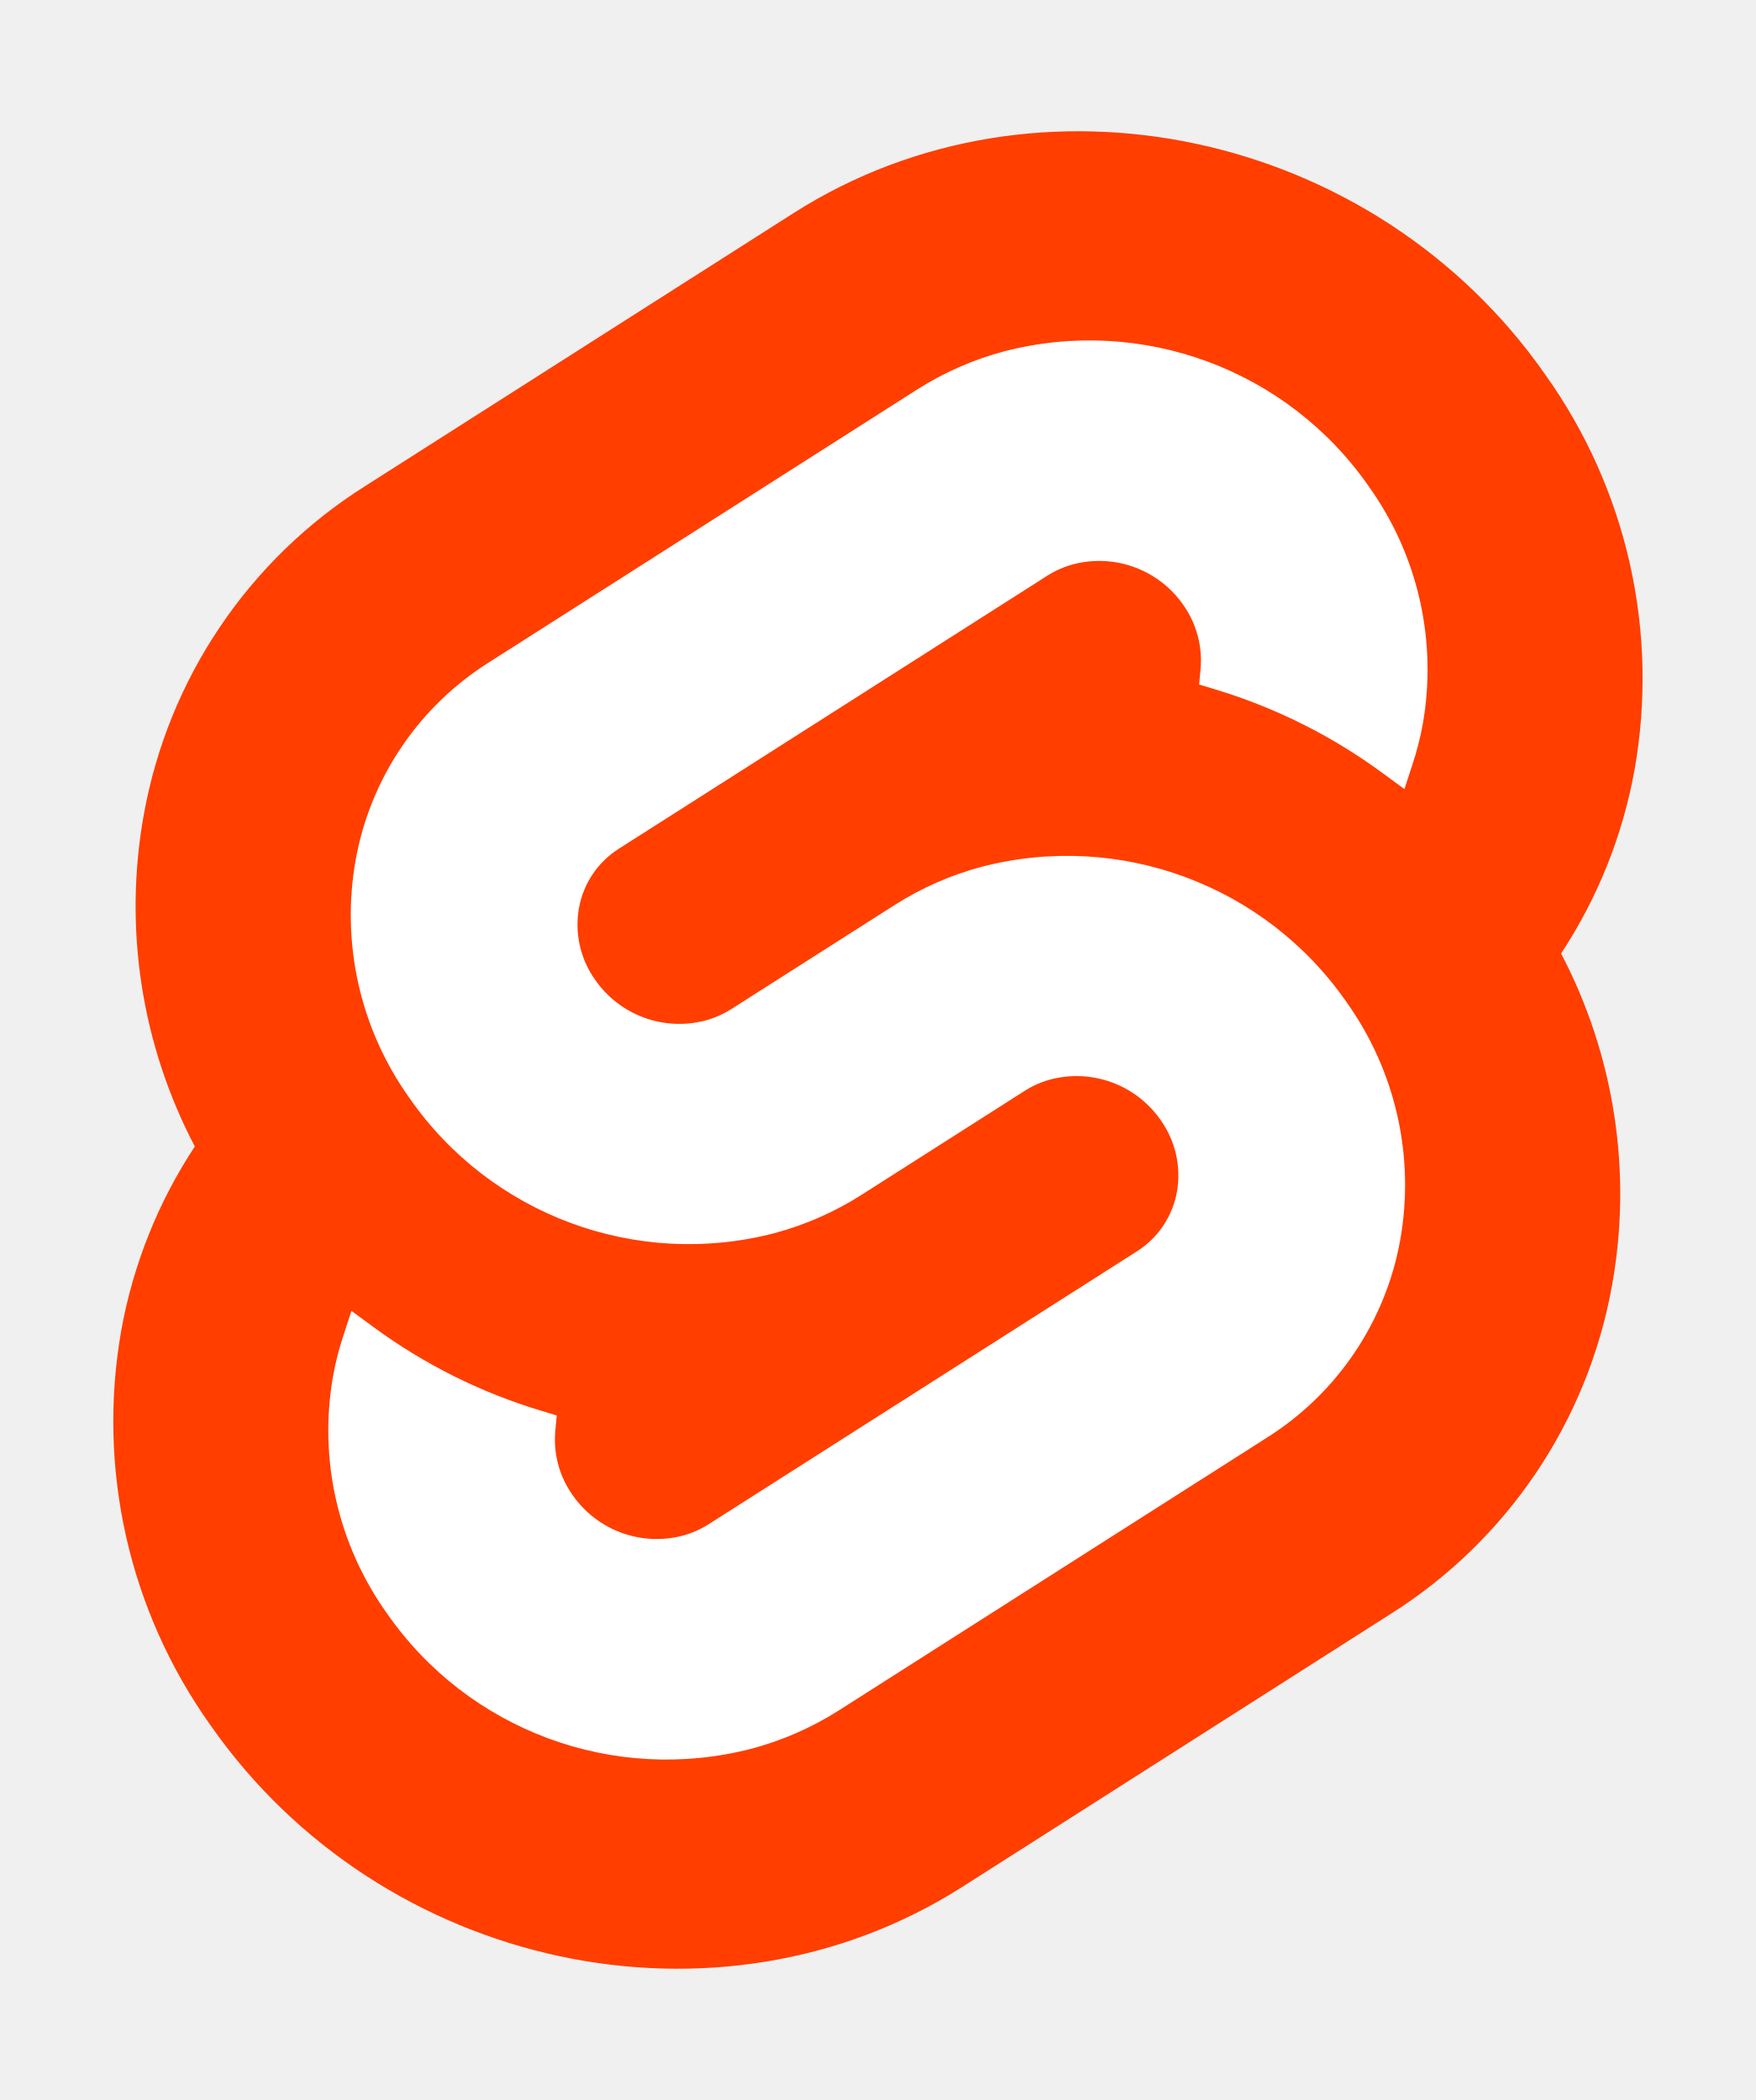
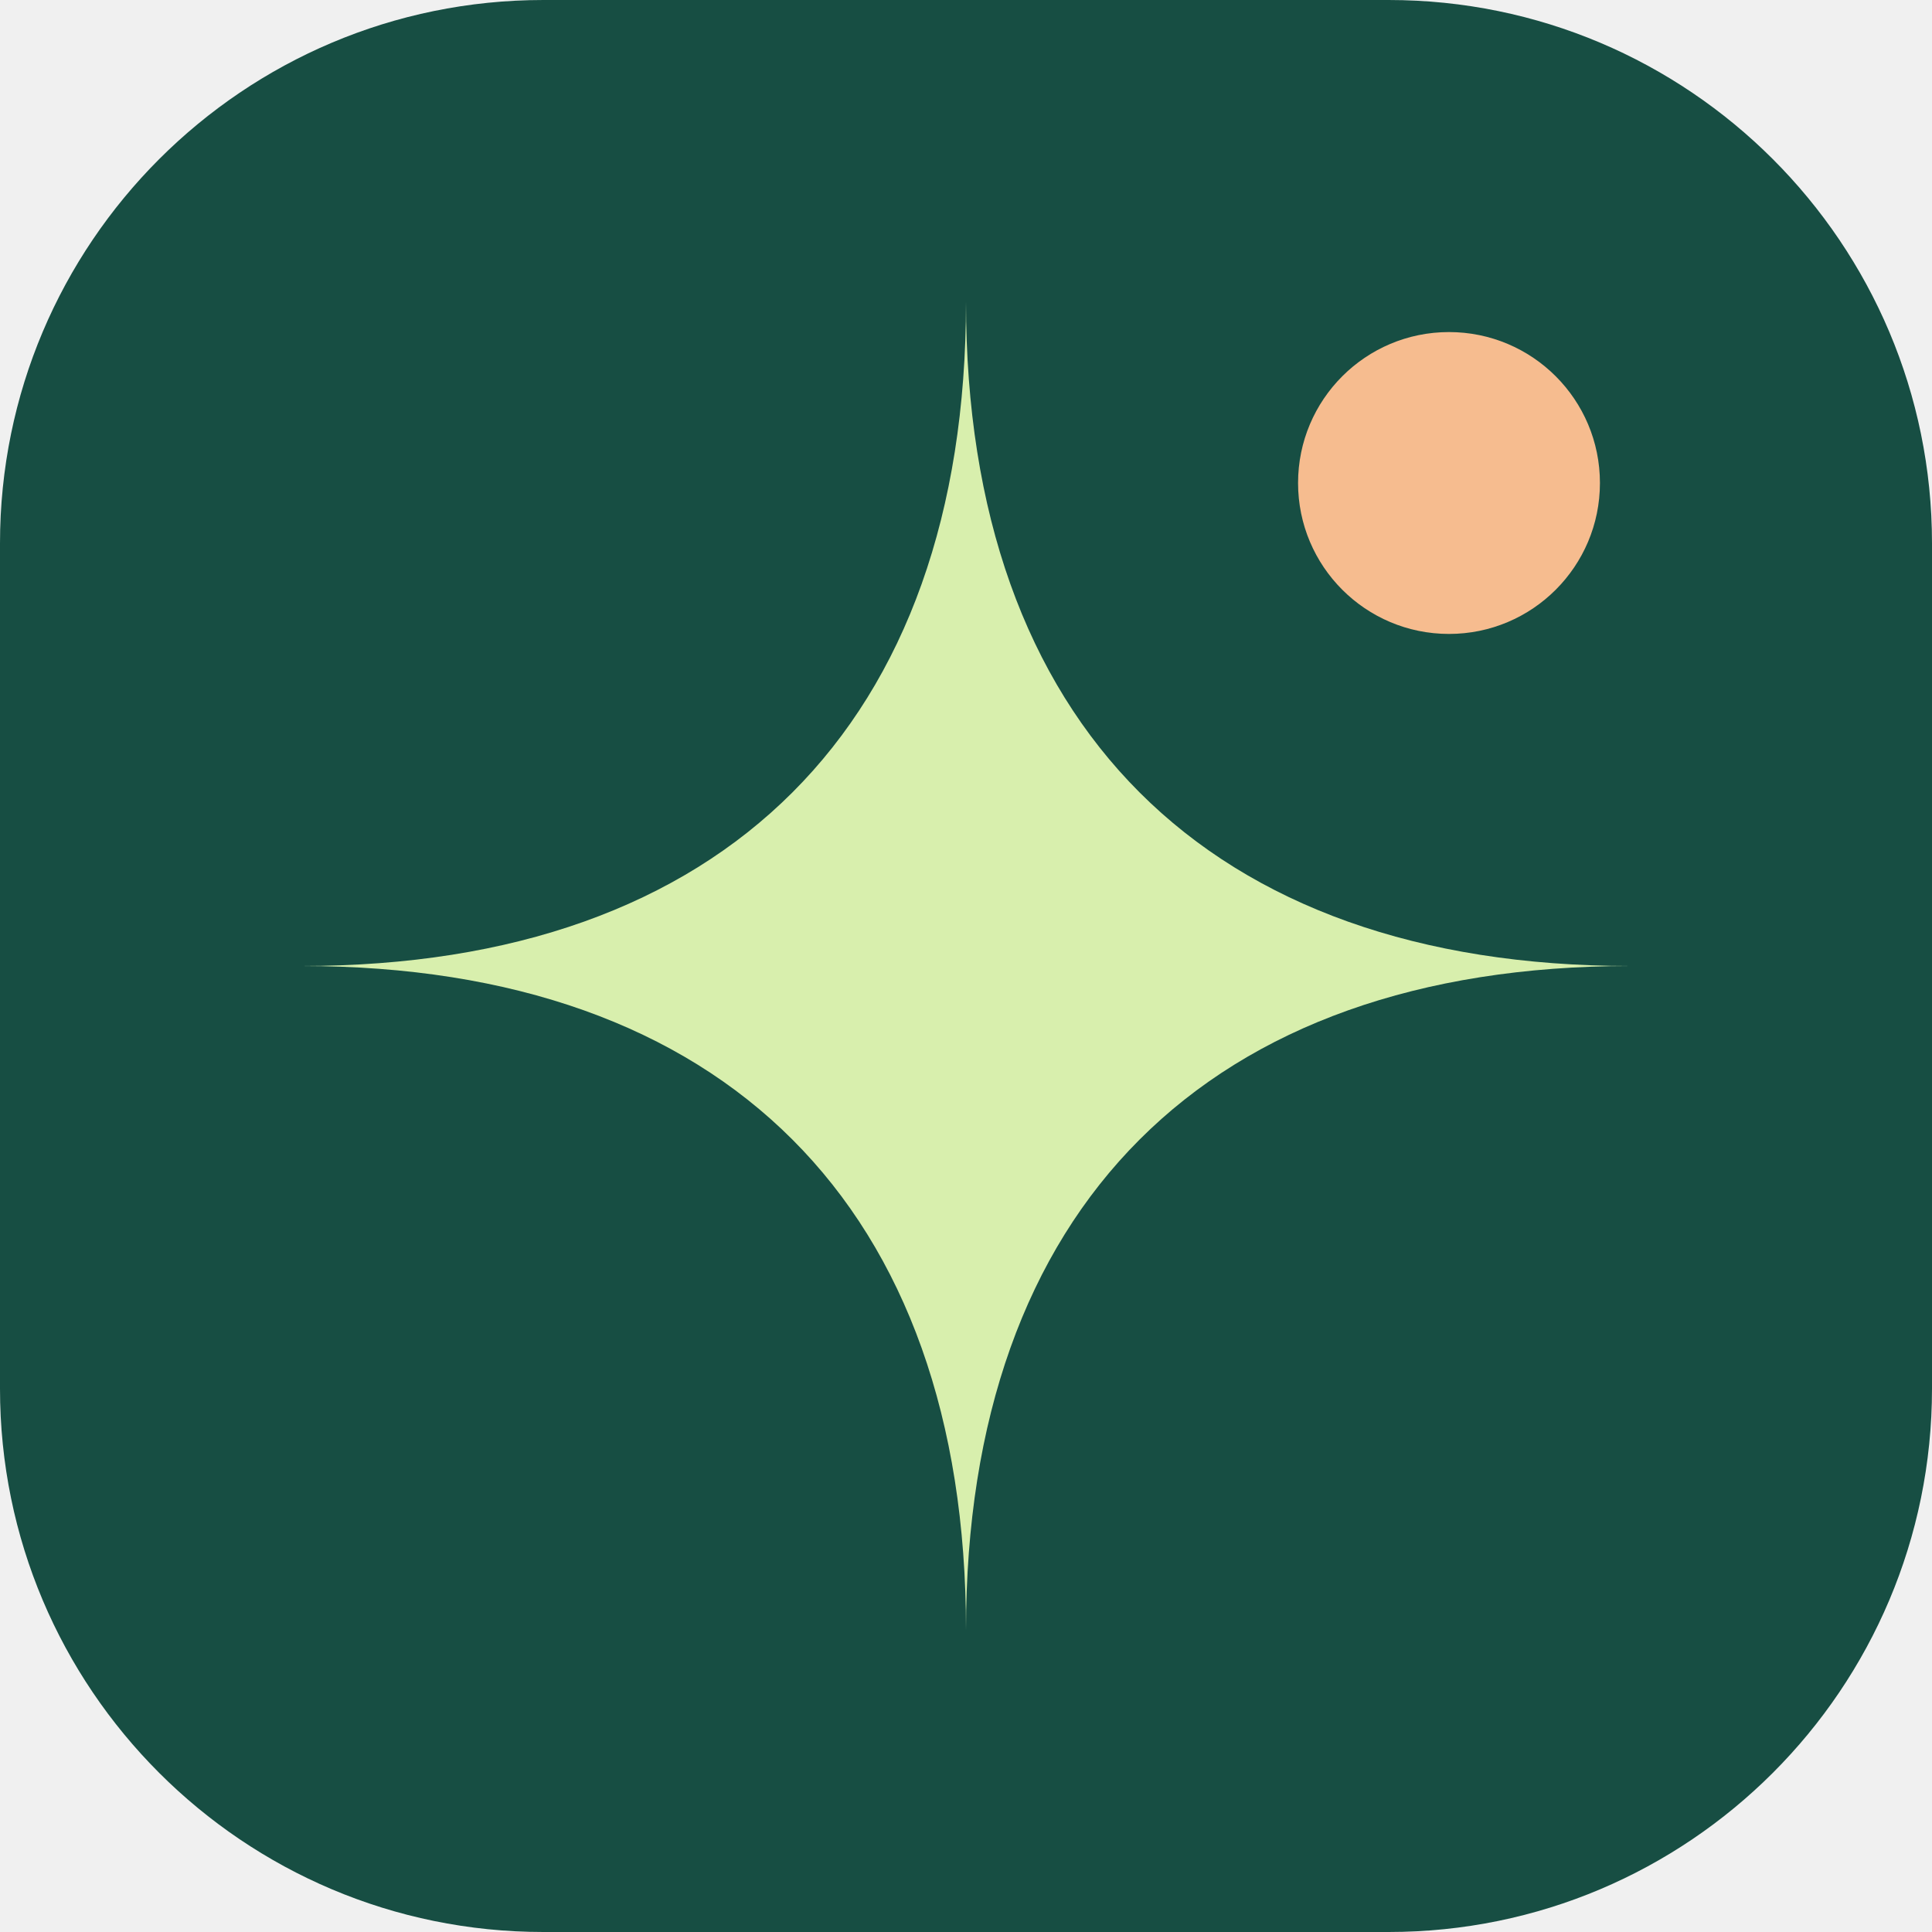
- <svg xmlns="http://www.w3.org/2000/svg" width="107" height="128" viewBox="0 0 107 128">
-   <path d="M94.157 22.819c-10.4-14.885-30.94-19.297-45.792-9.835L22.282 29.608A29.92 29.92 0 0 0 8.764 49.65a31.5 31.5 0 0 0 3.108 20.231 30 30 0 0 0-4.477 11.183 31.9 31.9 0 0 0 5.448 24.116c10.402 14.887 30.942 19.297 45.791 9.835l26.083-16.624A29.92 29.92 0 0 0 98.235 78.35a31.53 31.53 0 0 0-3.105-20.232 30 30 0 0 0 4.474-11.182 31.88 31.88 0 0 0-5.447-24.116" style="fill:#ff3e00" />
-   <path d="M45.817 106.582a20.72 20.72 0 0 1-22.237-8.243 19.17 19.17 0 0 1-3.277-14.503 18 18 0 0 1 .624-2.435l.49-1.498 1.337.981a33.6 33.6 0 0 0 10.203 5.098l.97.294-.09.968a5.85 5.85 0 0 0 1.052 3.878 6.24 6.24 0 0 0 6.695 2.485 5.8 5.8 0 0 0 1.603-.704L69.27 76.28a5.43 5.43 0 0 0 2.45-3.631 5.8 5.8 0 0 0-.987-4.371 6.24 6.24 0 0 0-6.698-2.487 5.7 5.7 0 0 0-1.6.704l-9.953 6.345a19 19 0 0 1-5.296 2.326 20.72 20.72 0 0 1-22.237-8.243 19.17 19.17 0 0 1-3.277-14.502 17.99 17.99 0 0 1 8.13-12.052l26.081-16.623a19 19 0 0 1 5.3-2.329 20.72 20.72 0 0 1 22.237 8.243 19.17 19.17 0 0 1 3.277 14.503 18 18 0 0 1-.624 2.435l-.49 1.498-1.337-.98a33.6 33.6 0 0 0-10.203-5.1l-.97-.294.09-.968a5.86 5.86 0 0 0-1.052-3.878 6.24 6.24 0 0 0-6.696-2.485 5.8 5.8 0 0 0-1.602.704L37.73 51.72a5.42 5.42 0 0 0-2.449 3.63 5.79 5.79 0 0 0 .986 4.372 6.24 6.24 0 0 0 6.698 2.486 5.8 5.8 0 0 0 1.602-.704l9.952-6.342a19 19 0 0 1 5.295-2.328 20.72 20.72 0 0 1 22.237 8.242 19.17 19.17 0 0 1 3.277 14.503 18 18 0 0 1-8.13 12.053l-26.081 16.622a19 19 0 0 1-5.3 2.328" style="fill:#fff" />
+ <svg xmlns="http://www.w3.org/2000/svg" viewBox="0 0 64 64">
+   <rect width="64" height="64" rx="18" fill="#174e43" />
+   <path d="M32 10c0 14-8 22-22 22 14 0 22 8 22 22 0-14 8-22 22-22-14 0-22-8-22-22Z" fill="#d8efad" />
+   <circle cx="48" cy="16" r="5" fill="#f6bc8f" />
</svg>
